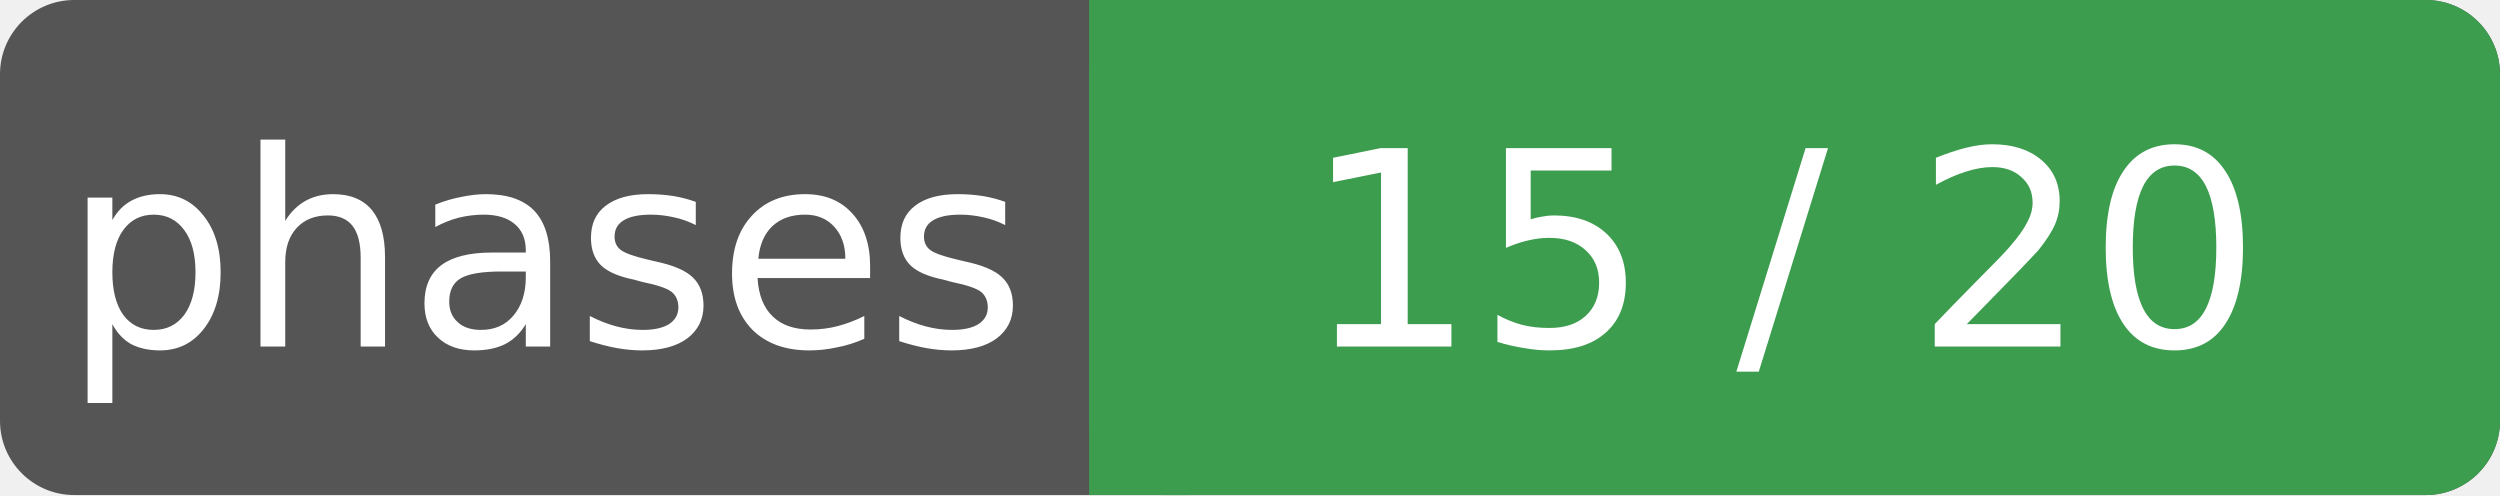
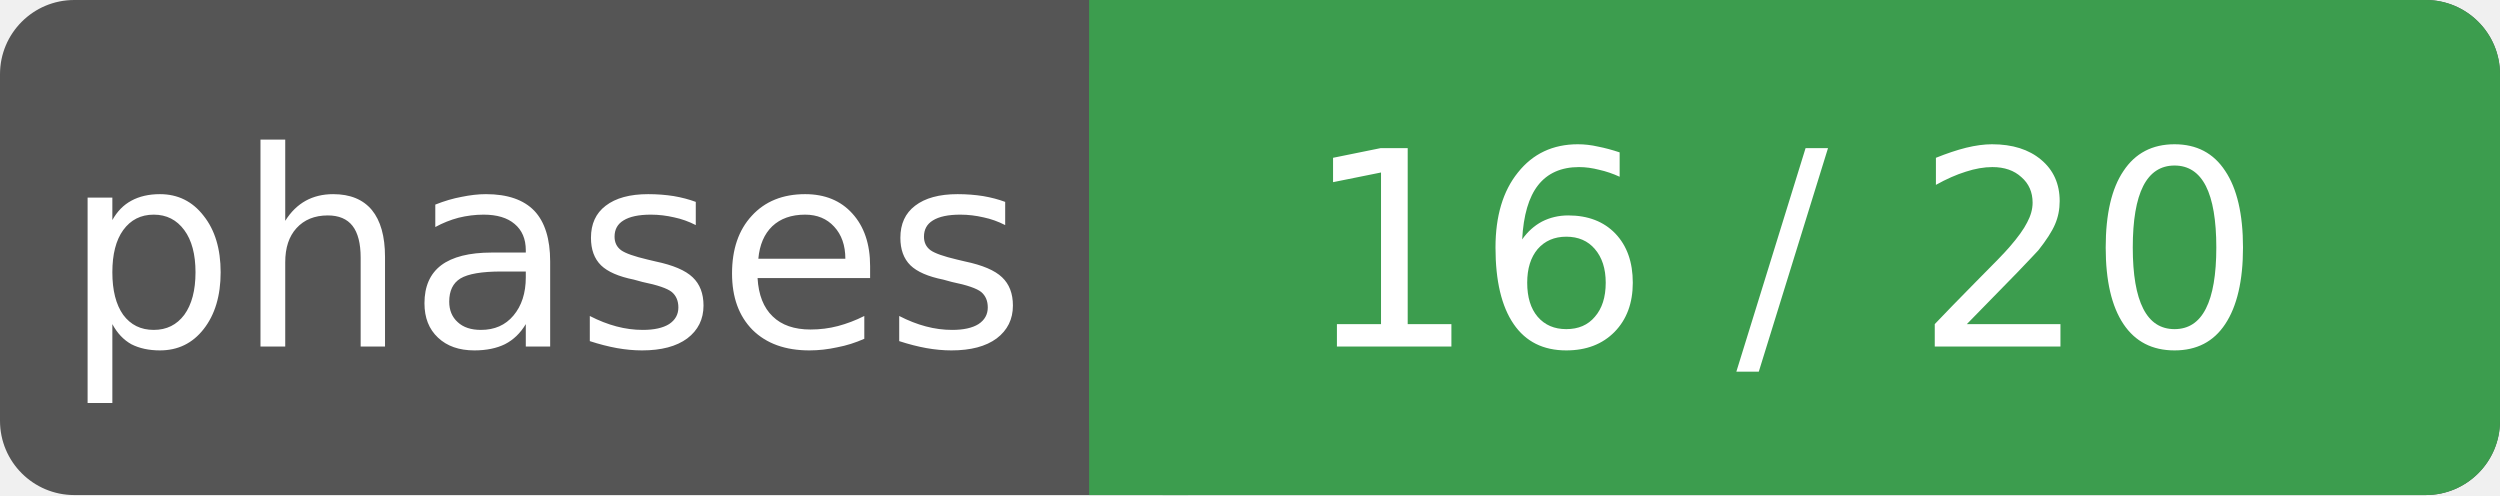
- <svg xmlns="http://www.w3.org/2000/svg" width="101" height="20" role="img" aria-label="phases: 15 / 20" font-family="Verdana,DejaVu Sans,sans-serif" font-size="11">
+ <svg xmlns="http://www.w3.org/2000/svg" width="101" height="20" role="img" aria-label="phases: 16 / 20" font-family="Verdana,DejaVu Sans,sans-serif" font-size="11">
  <rect width="101" height="20" rx="3" fill="#555" />
  <rect x="44" width="57" height="20" rx="3" fill="#3c9d4e" />
  <rect x="44" width="4" height="20" fill="#3c9d4e" />
  <text x="22" y="14" fill="#fff" text-anchor="middle">phases</text>
-   <text x="72" y="14" fill="#fff" text-anchor="middle">15 / 20</text>
+   <text x="72" y="14" fill="#fff" text-anchor="middle">16 / 20</text>
</svg>
